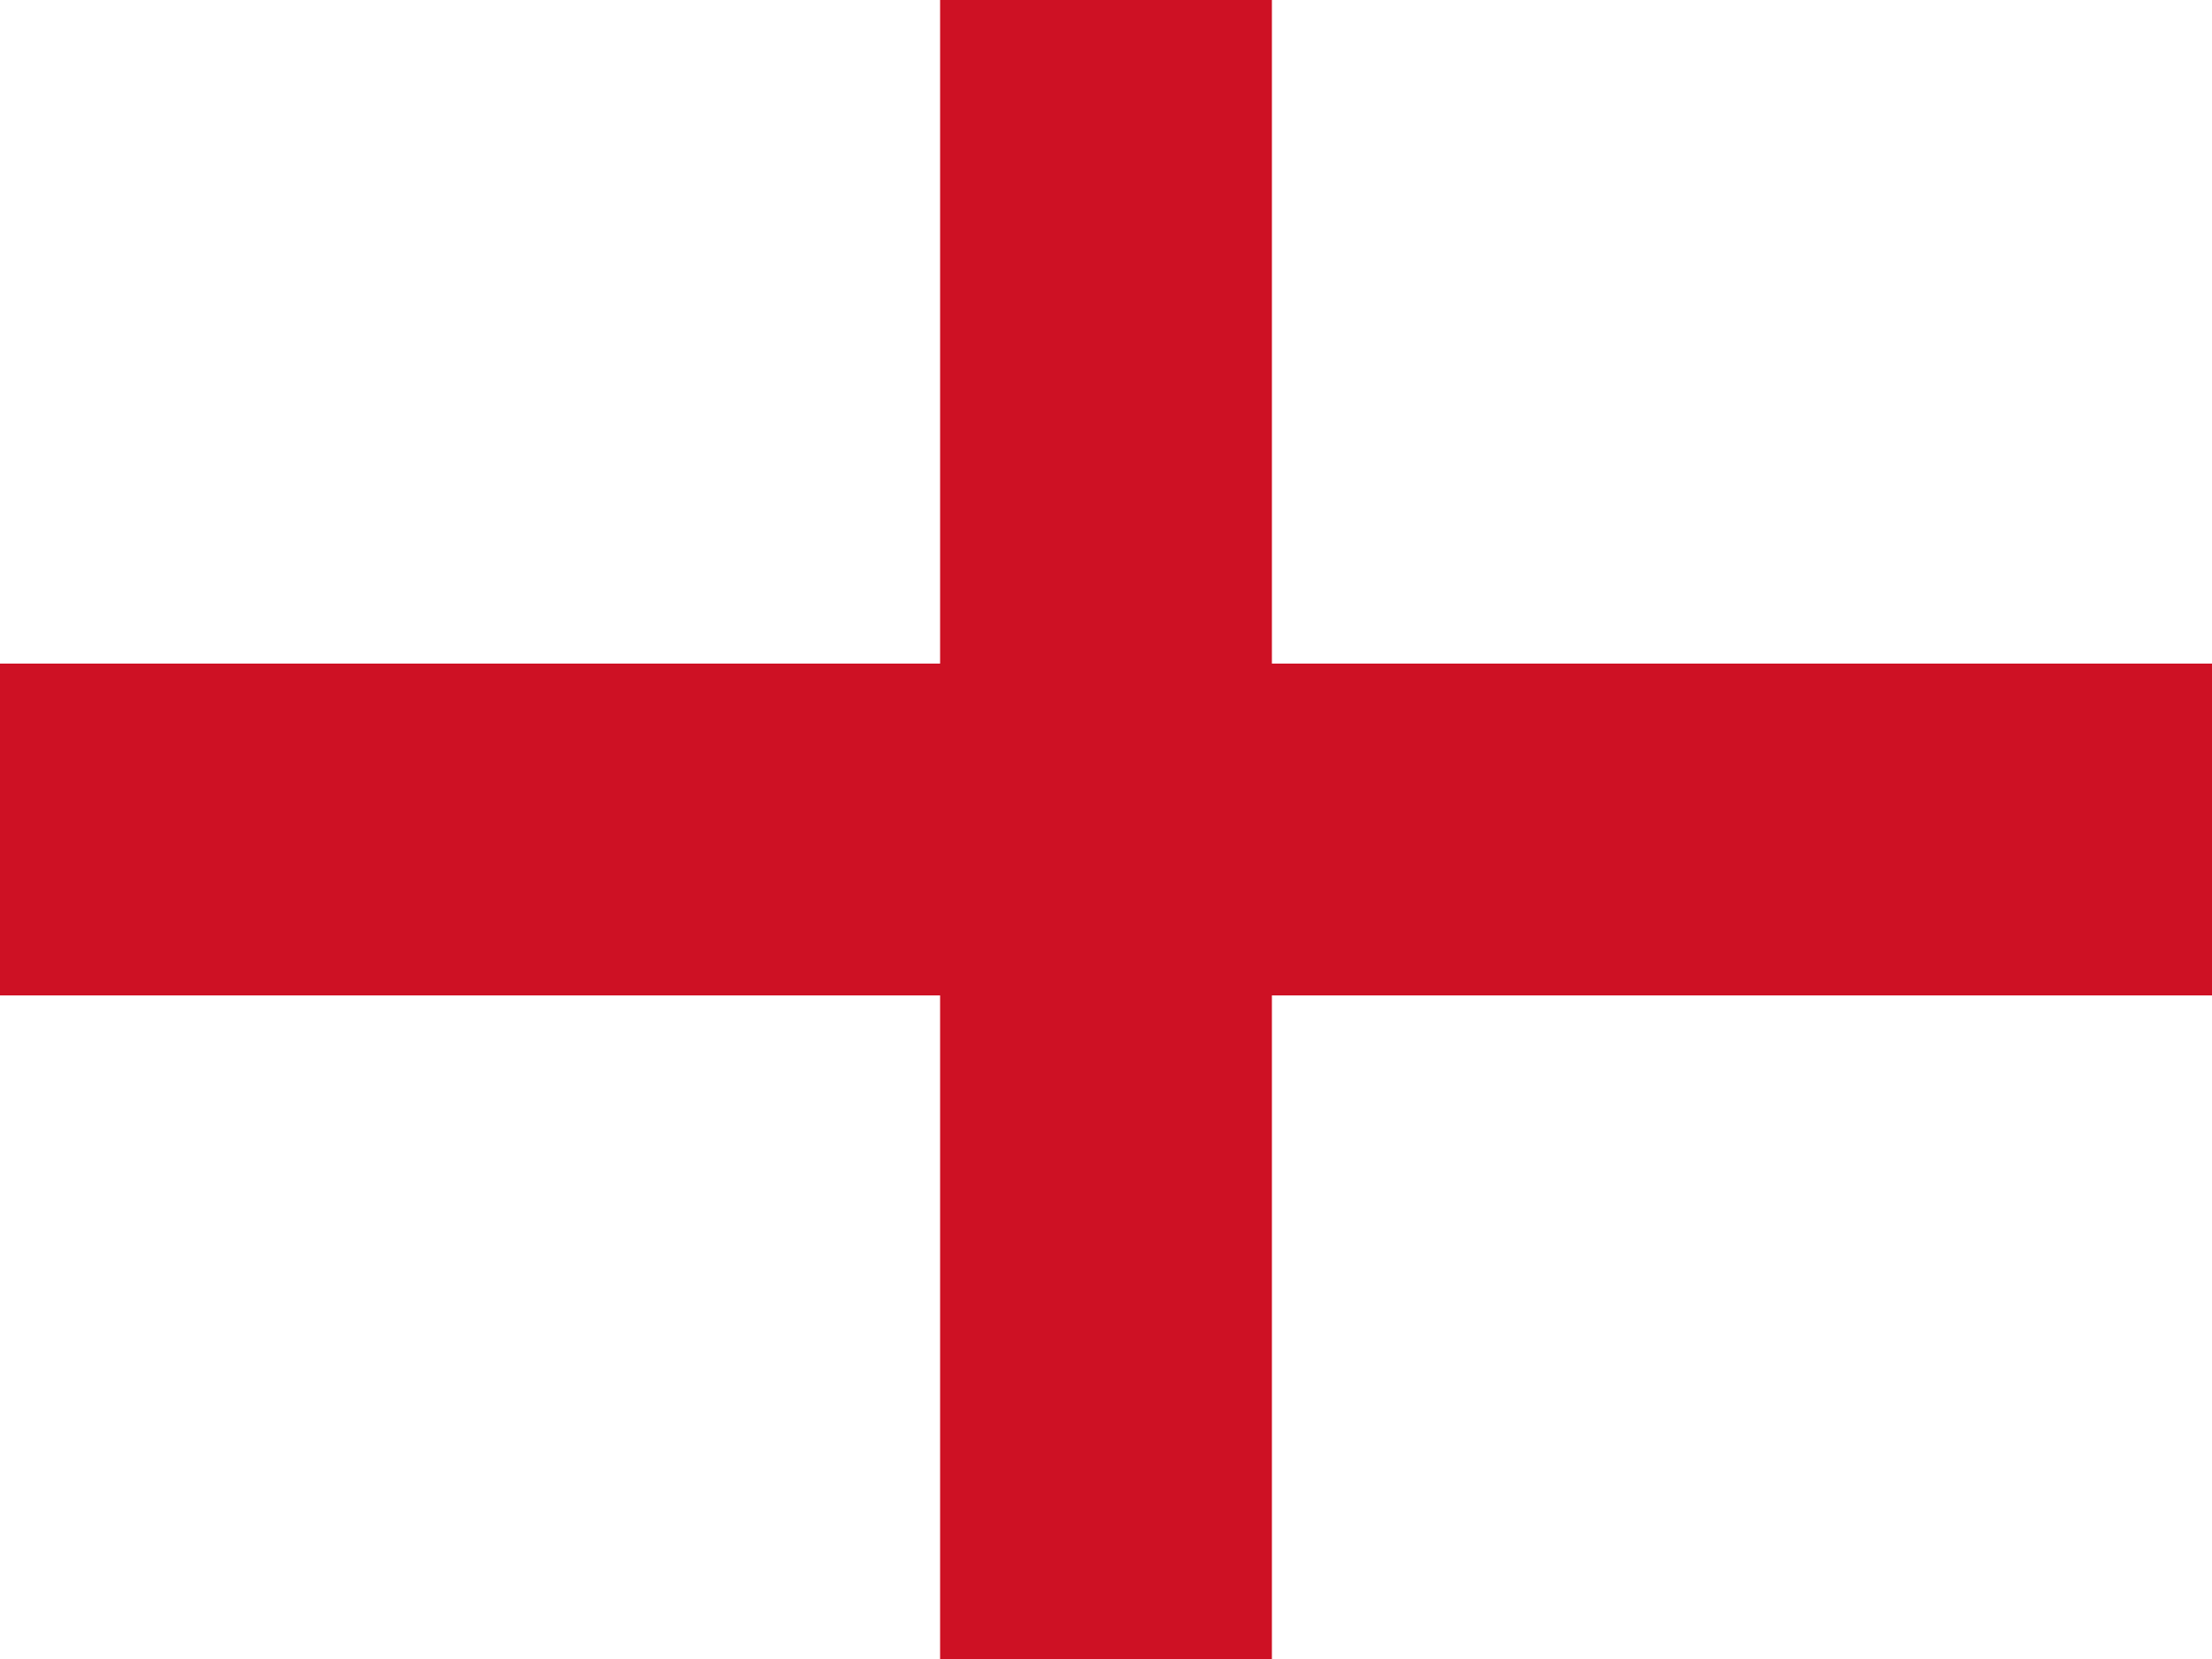
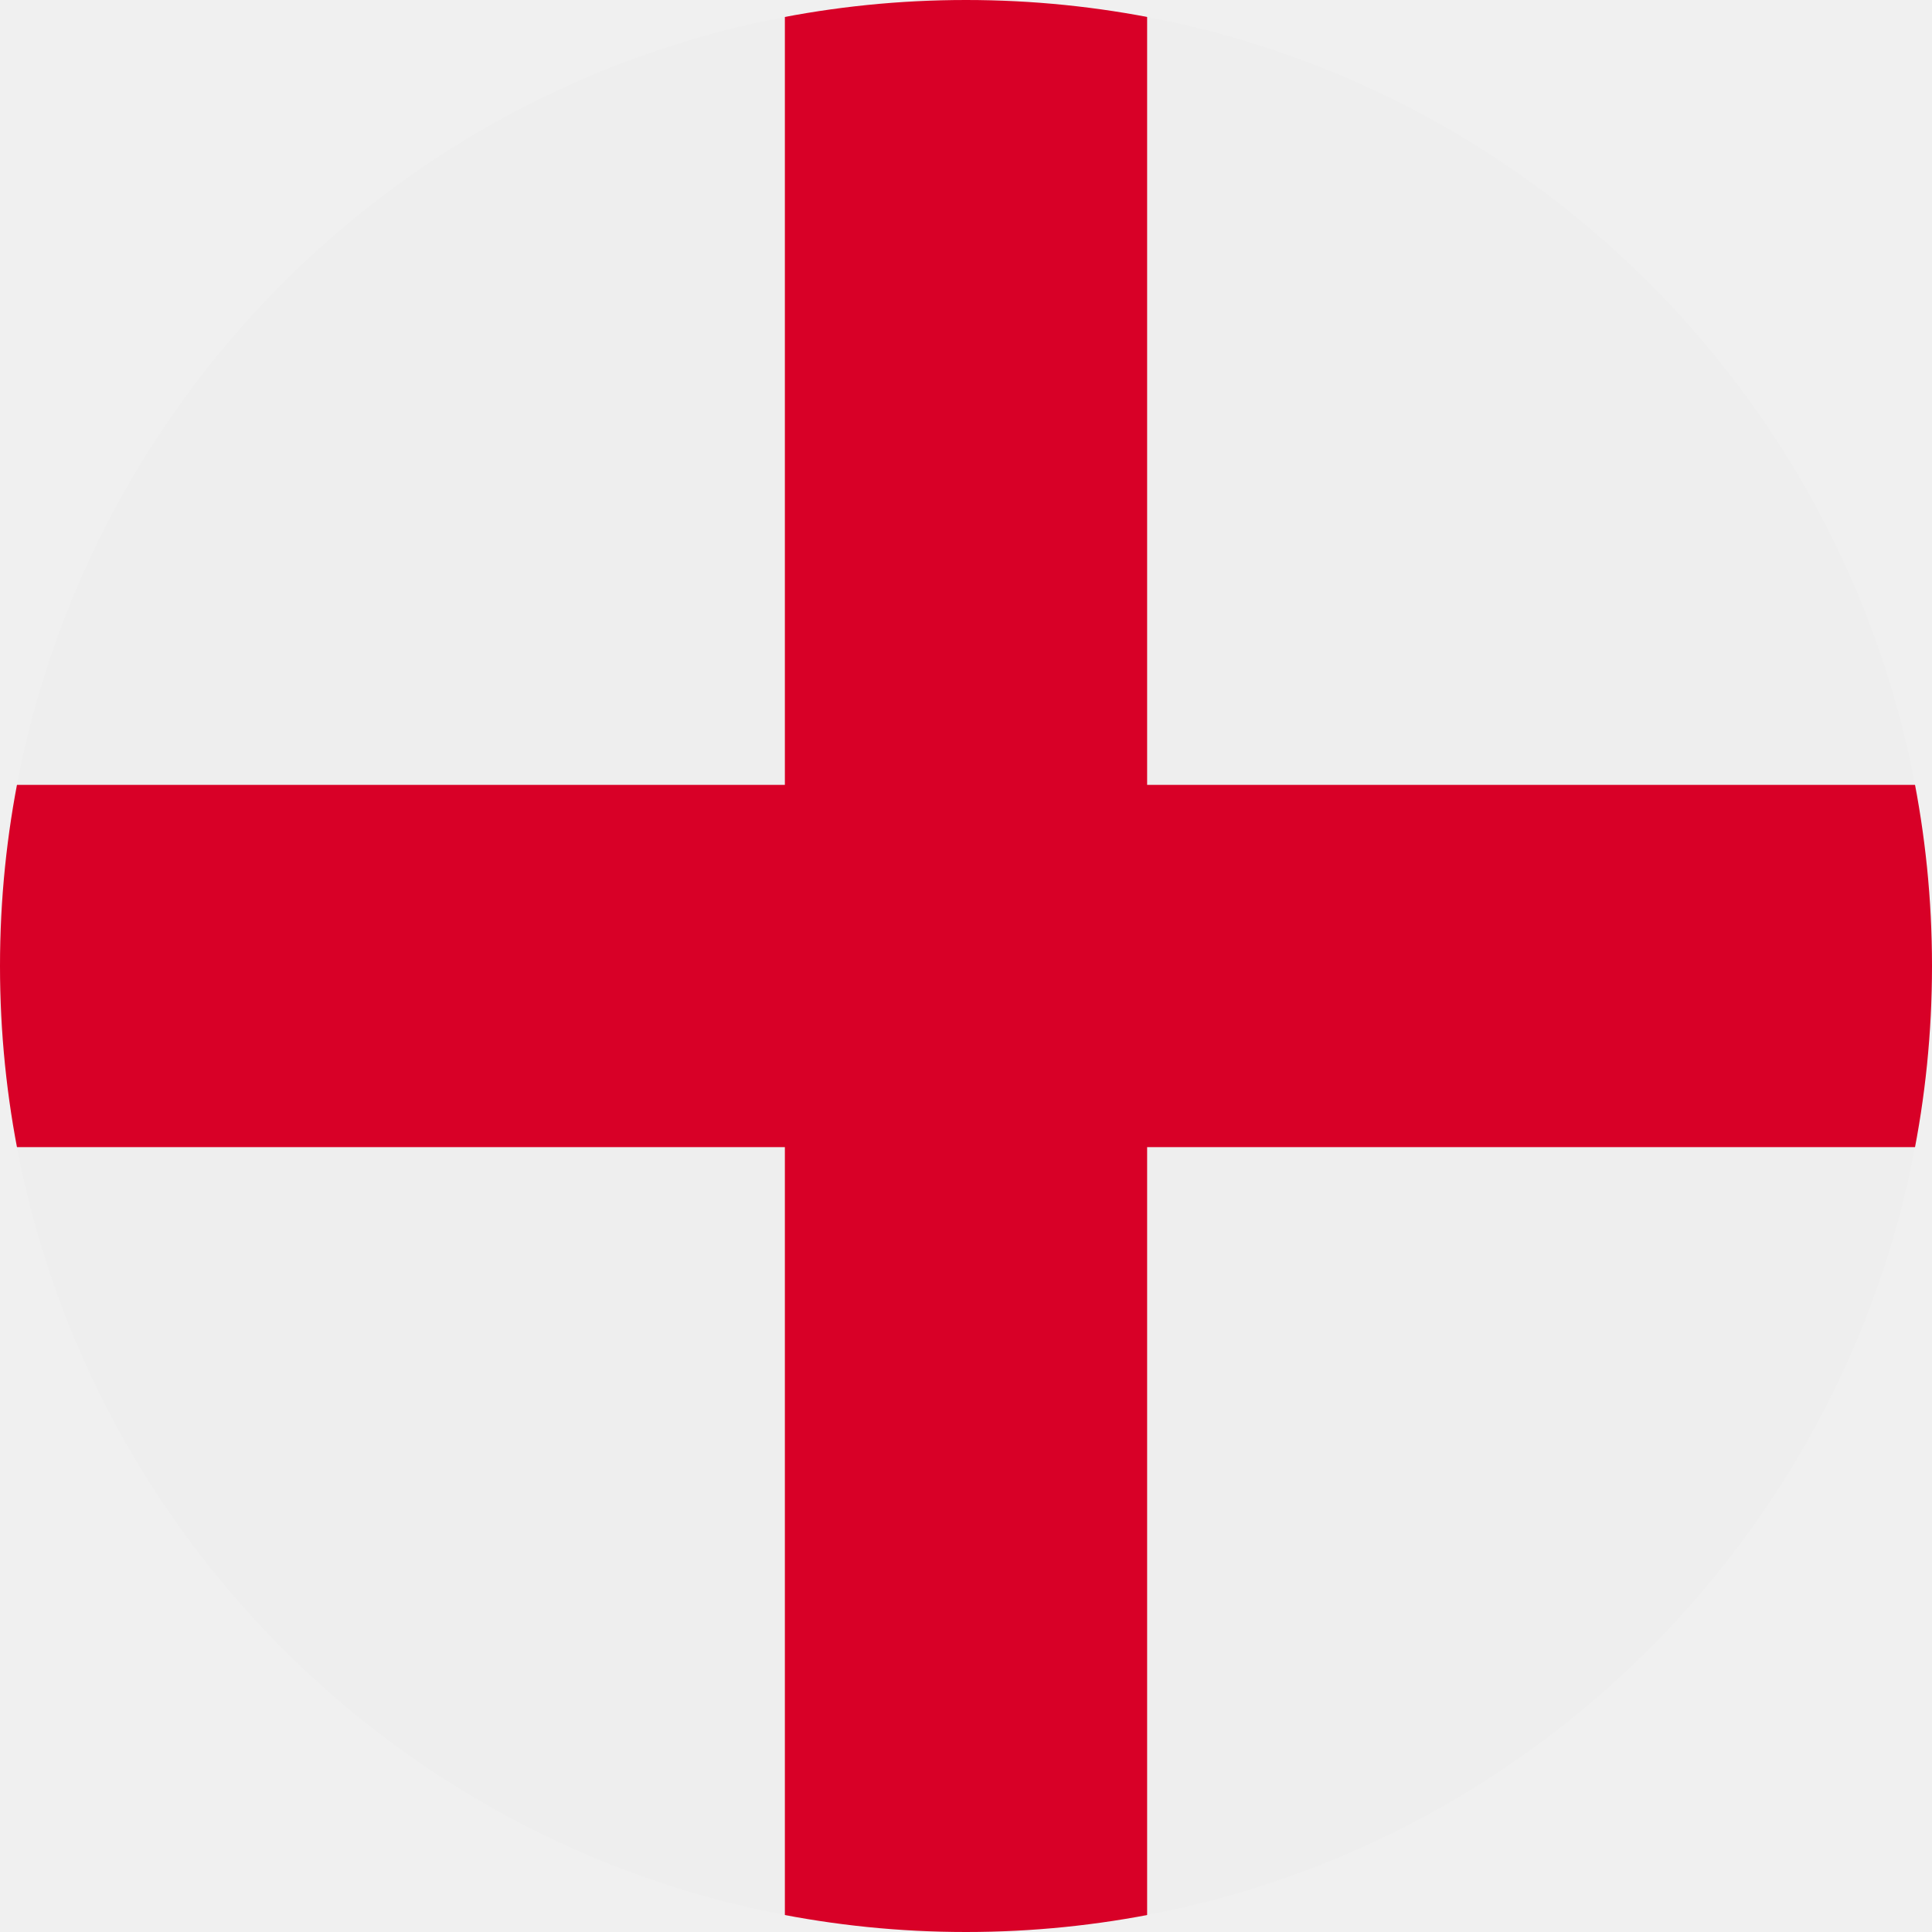
- <svg xmlns="http://www.w3.org/2000/svg" viewBox="0 0 640 480">
-   <rect width="640" height="480" fill="#fff" />
-   <rect x="272" width="96" height="480" fill="#CE1124" />
-   <rect y="192" width="640" height="96" fill="#CE1124" />
+ <svg xmlns="http://www.w3.org/2000/svg" width="512" height="512" viewBox="0 0 512 512">
+   <mask id="a">
+     <circle cx="256" cy="256" r="256" fill="#fff" />
+   </mask>
+   <g mask="url(#a)">
+     <path fill="#eee" d="M0 0h208l48 32 48-32h208v208l-32 48 32 48v208H304l-48-32-48 32H0V304l32-48-32-48Z" />
+     <path fill="#d80027" d="M208 0v208H0v96h208v208h96V304h208v-96H304V0h-96z" />
+   </g>
</svg>
